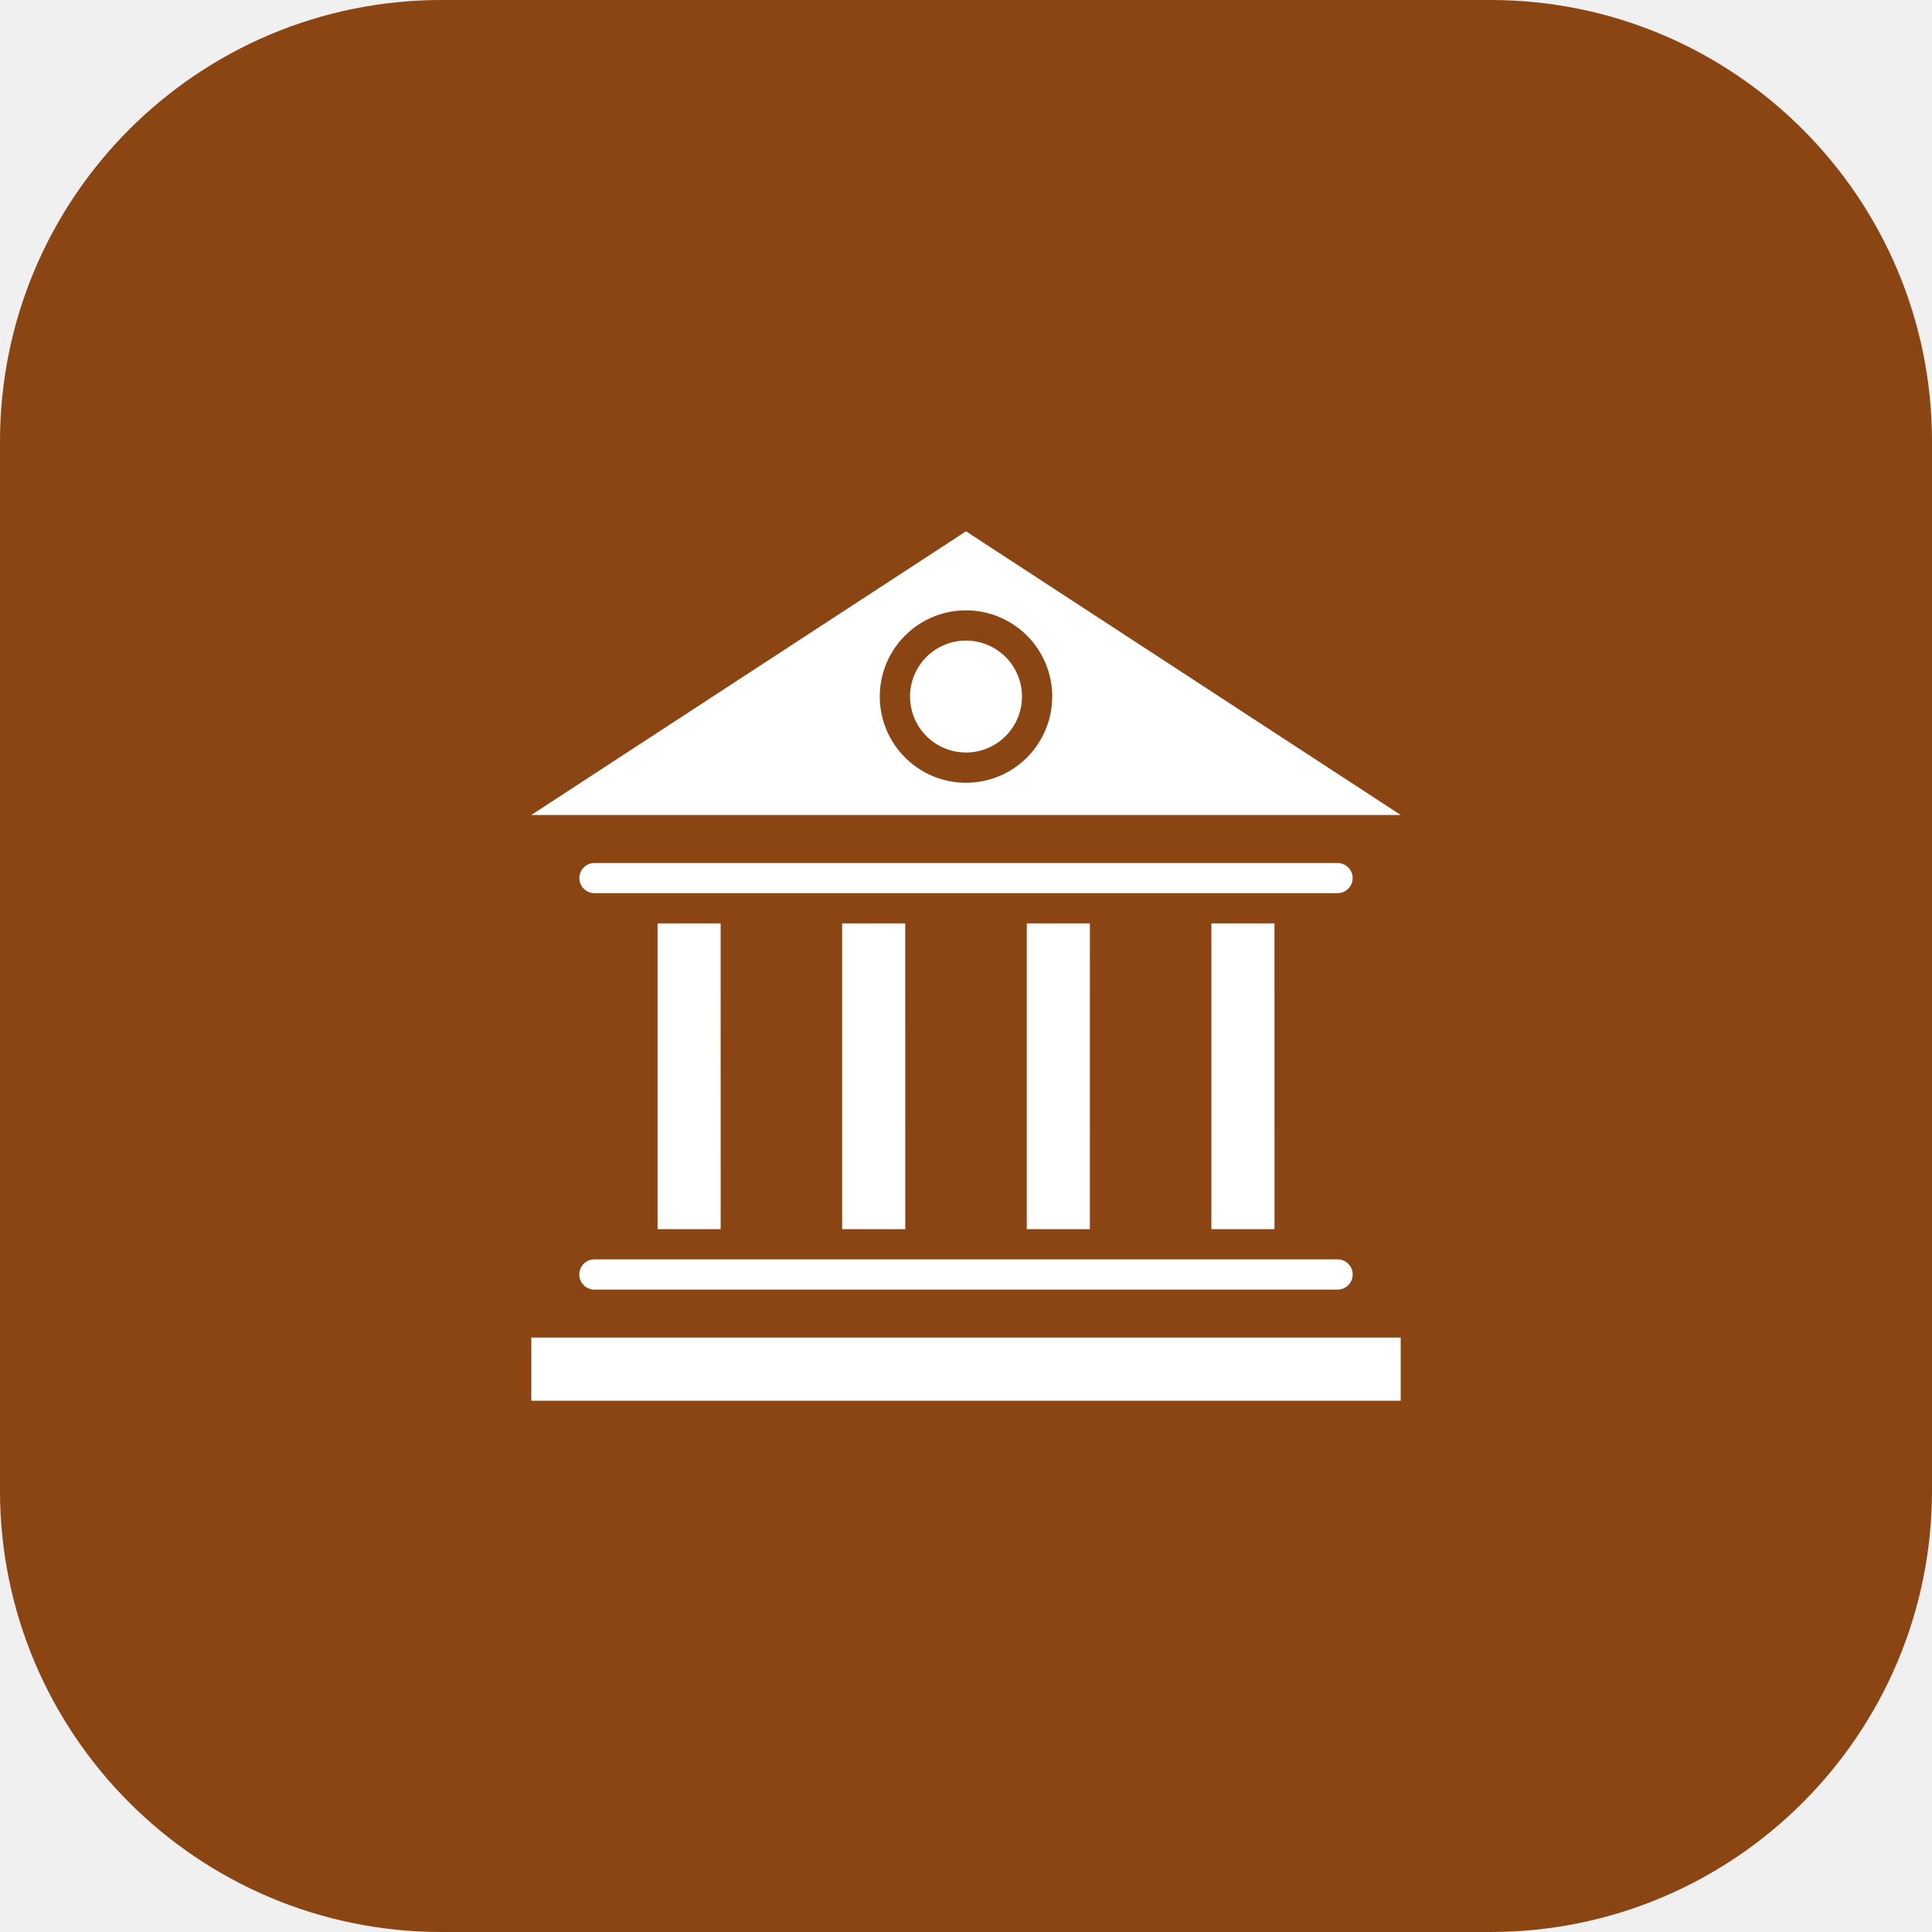
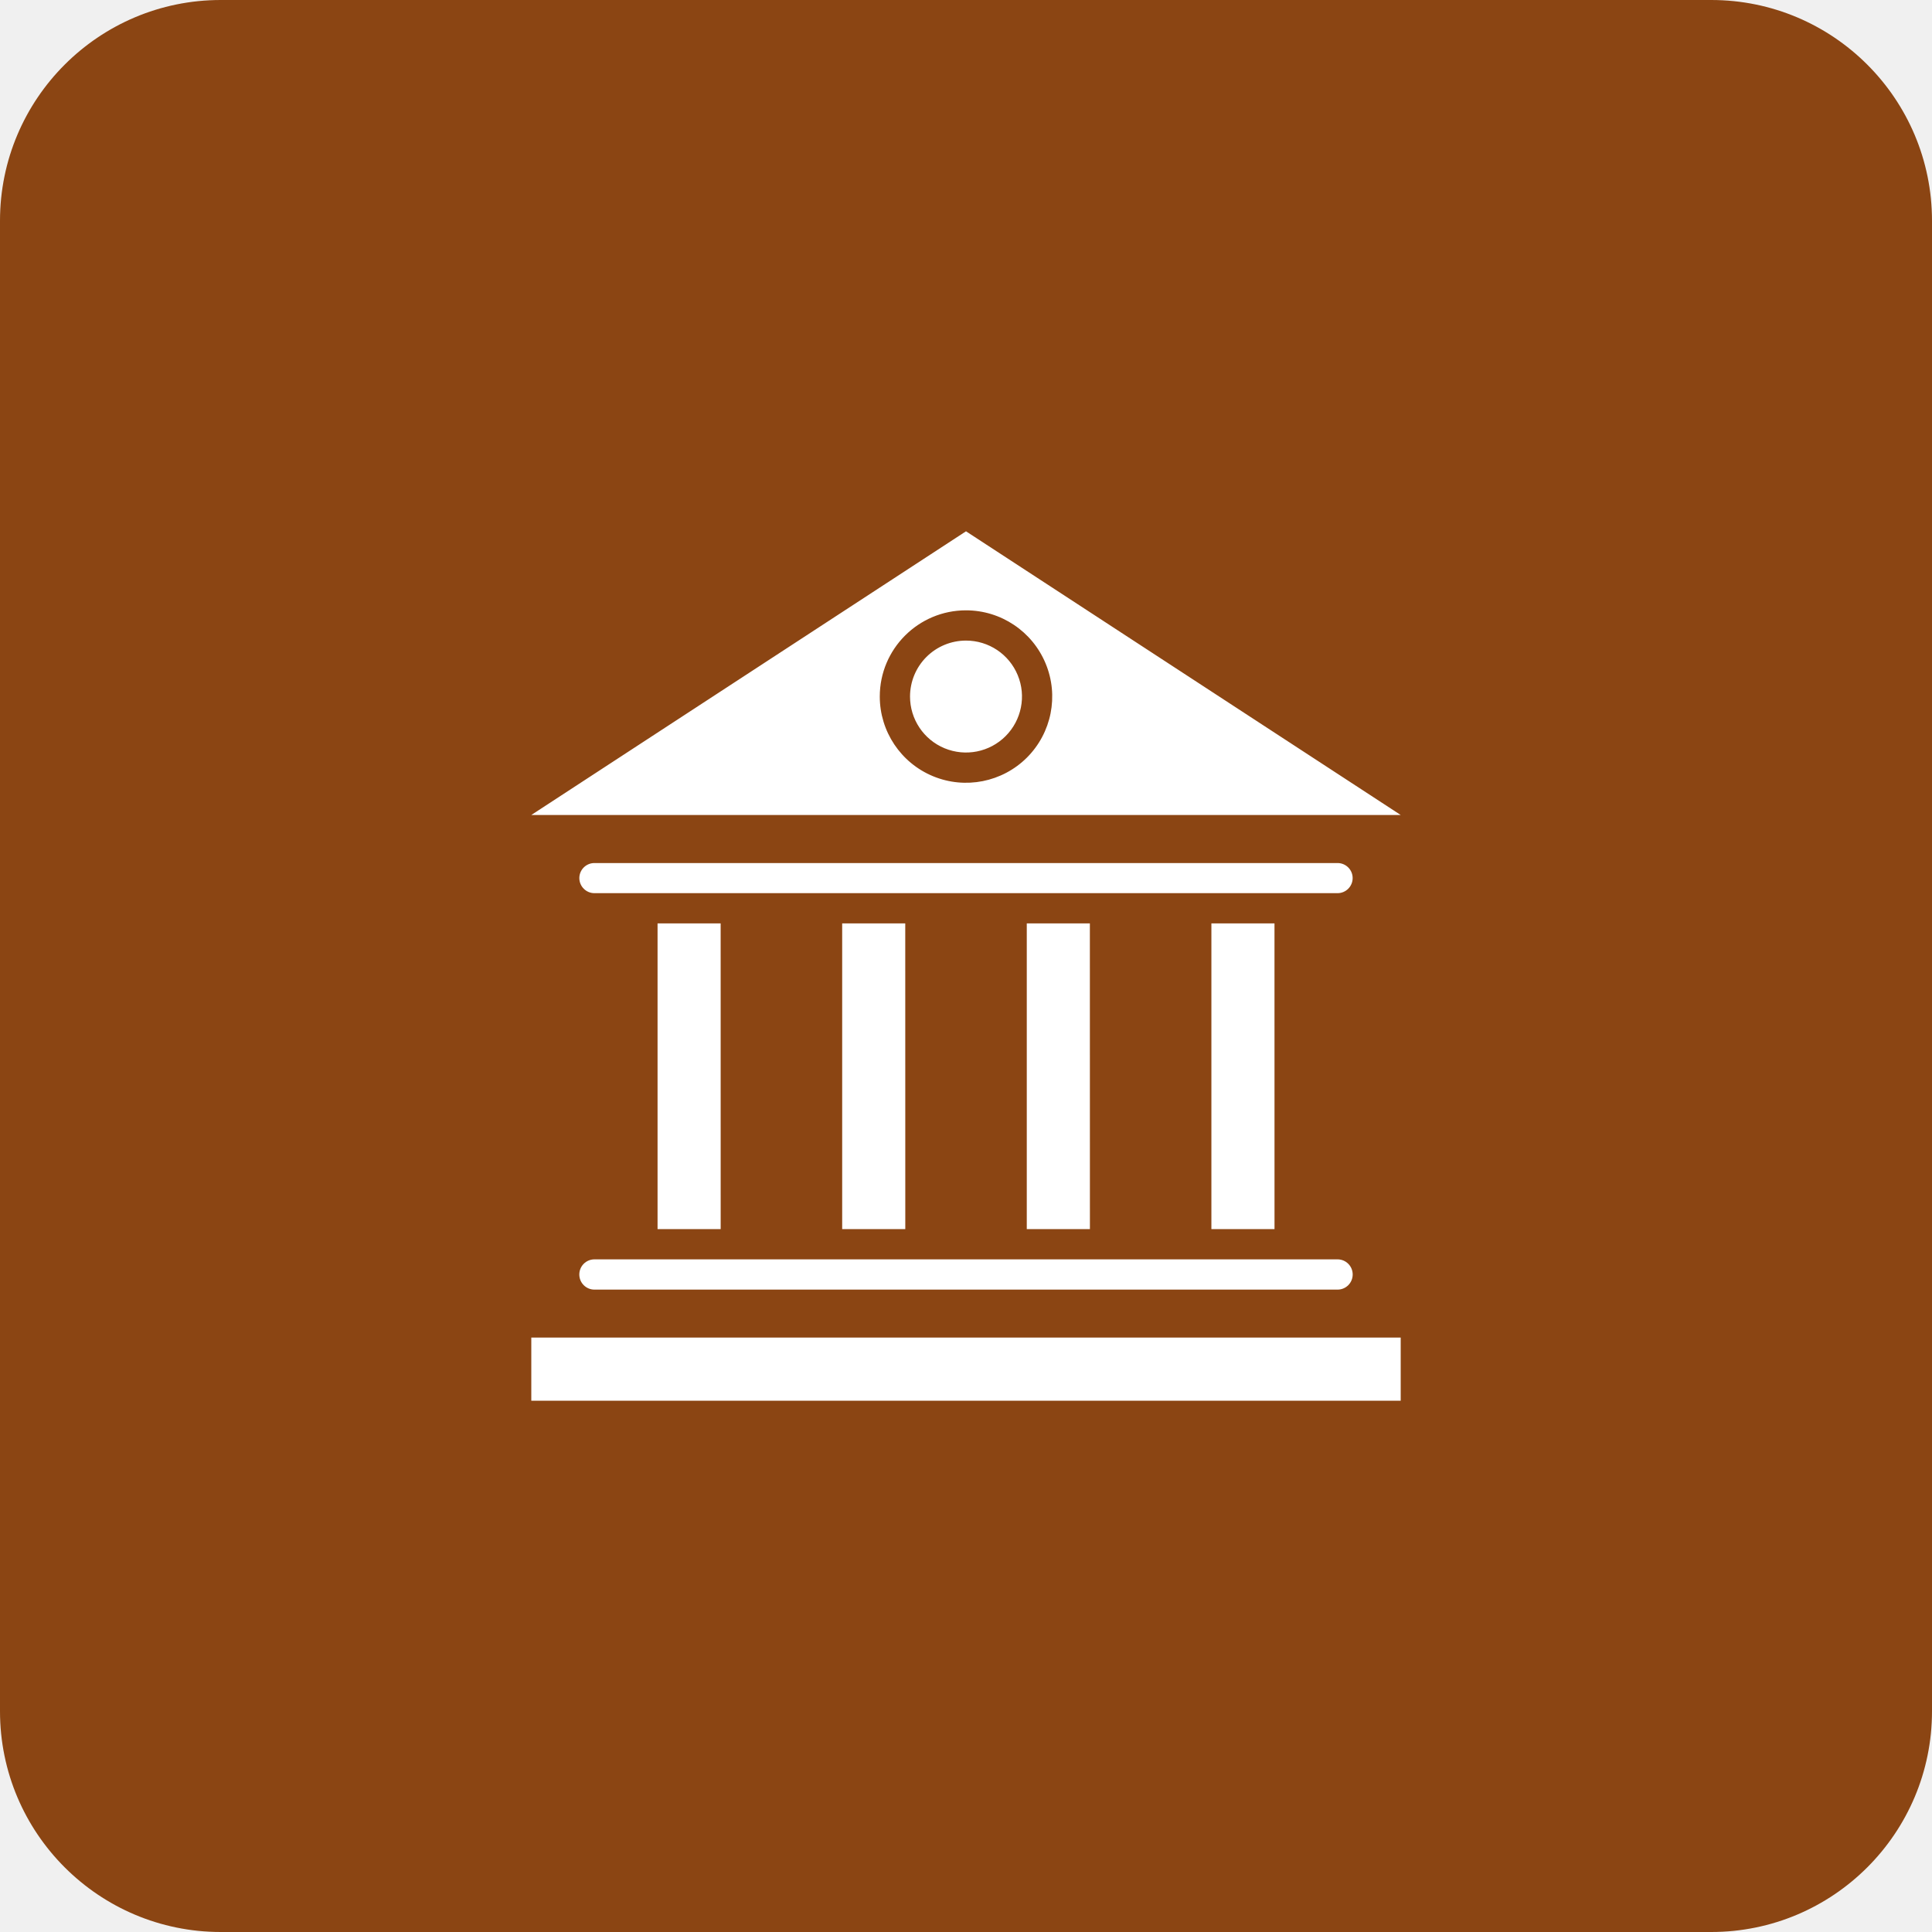
- <svg xmlns="http://www.w3.org/2000/svg" width="70" height="70" viewBox="0 0 70 70" fill="none">
-   <rect width="70" height="70" rx="16" fill="#8B4513" />
-   <path fill-rule="evenodd" clip-rule="evenodd" d="M50.75 48.463V50.75H19.25V48.463H50.75ZM48.463 45.628V45.629C48.765 45.629 49.011 45.874 49.011 46.177C49.011 46.48 48.765 46.725 48.463 46.725H21.537C21.235 46.725 20.989 46.48 20.989 46.177C20.989 45.874 21.235 45.629 21.537 45.629L48.463 45.628ZM21.537 32.361C21.236 32.361 20.991 32.116 20.991 31.814C20.991 31.513 21.236 31.269 21.537 31.269H48.463C48.764 31.269 49.009 31.513 49.009 31.814C49.009 32.116 48.764 32.361 48.463 32.361H21.537ZM43.891 33.457V44.534H46.178L46.177 33.457H43.891ZM37.202 33.457V44.534H39.489L39.488 33.457H37.202ZM23.825 33.457V44.534H26.112L26.11 33.457H23.825ZM30.513 33.457V44.534H32.8L32.799 33.457H30.513ZM35 19.25L19.25 29.528H50.75L35 19.25ZM35 22.114C36.264 22.114 37.402 22.874 37.886 24.042C38.371 25.209 38.102 26.552 37.209 27.447C36.316 28.34 34.971 28.607 33.804 28.123C32.638 27.64 31.876 26.5 31.876 25.238C31.876 23.512 33.275 22.114 35 22.114ZM35 23.209C35.821 23.209 36.56 23.702 36.874 24.461C37.189 25.219 37.015 26.091 36.434 26.672C35.855 27.251 34.982 27.425 34.224 27.111C33.466 26.798 32.972 26.058 32.972 25.238C32.972 24.699 33.185 24.183 33.566 23.802C33.946 23.423 34.462 23.209 35 23.209Z" fill="white" />
+ <svg xmlns="http://www.w3.org/2000/svg" width="140" height="140" viewBox="0 0 140 140" fill="none">
+   <rect width="140" height="140" rx="16" fill="#8B4513" />
+   <path fill-rule="evenodd" clip-rule="evenodd" d="M101.5 96.926V101.5H38.5V96.926H101.5ZM96.925 91.256V91.258C97.531 91.258 98.021 91.749 98.021 92.354C98.021 92.96 97.531 93.45 96.925 93.45H43.074C42.469 93.45 41.979 92.96 41.979 92.354C41.979 91.749 42.469 91.258 43.074 91.258L96.925 91.256ZM43.074 64.722C42.472 64.722 41.981 64.232 41.981 63.629C41.981 63.026 42.472 62.539 43.074 62.539H96.925C97.528 62.539 98.018 63.026 98.018 63.629C98.018 64.232 97.528 64.722 96.925 64.722H43.074ZM87.782 66.913V89.067H92.356L92.354 66.913H87.782ZM74.404 66.913V89.067H78.979L78.976 66.913H74.404ZM47.649 66.913V89.067H52.223L52.221 66.913H47.649ZM61.027 66.913V89.067H65.601L65.598 66.913H61.027ZM70 38.5L38.5 59.057H101.5L70 38.5ZM70 44.227C72.528 44.227 74.805 45.748 75.772 48.084C76.741 50.418 76.204 53.105 74.418 54.894C72.632 56.679 69.943 57.214 67.609 56.247C65.275 55.28 63.752 53.001 63.752 50.475C63.752 47.024 66.549 44.227 70 44.227ZM70 46.419C71.641 46.419 73.12 47.405 73.747 48.922C74.377 50.437 74.029 52.182 72.868 53.343C71.71 54.502 69.965 54.85 68.447 54.222C66.932 53.595 65.944 52.116 65.944 50.475C65.944 49.399 66.371 48.366 67.132 47.605C67.891 46.846 68.924 46.419 70 46.419Z" fill="white" />
</svg>
